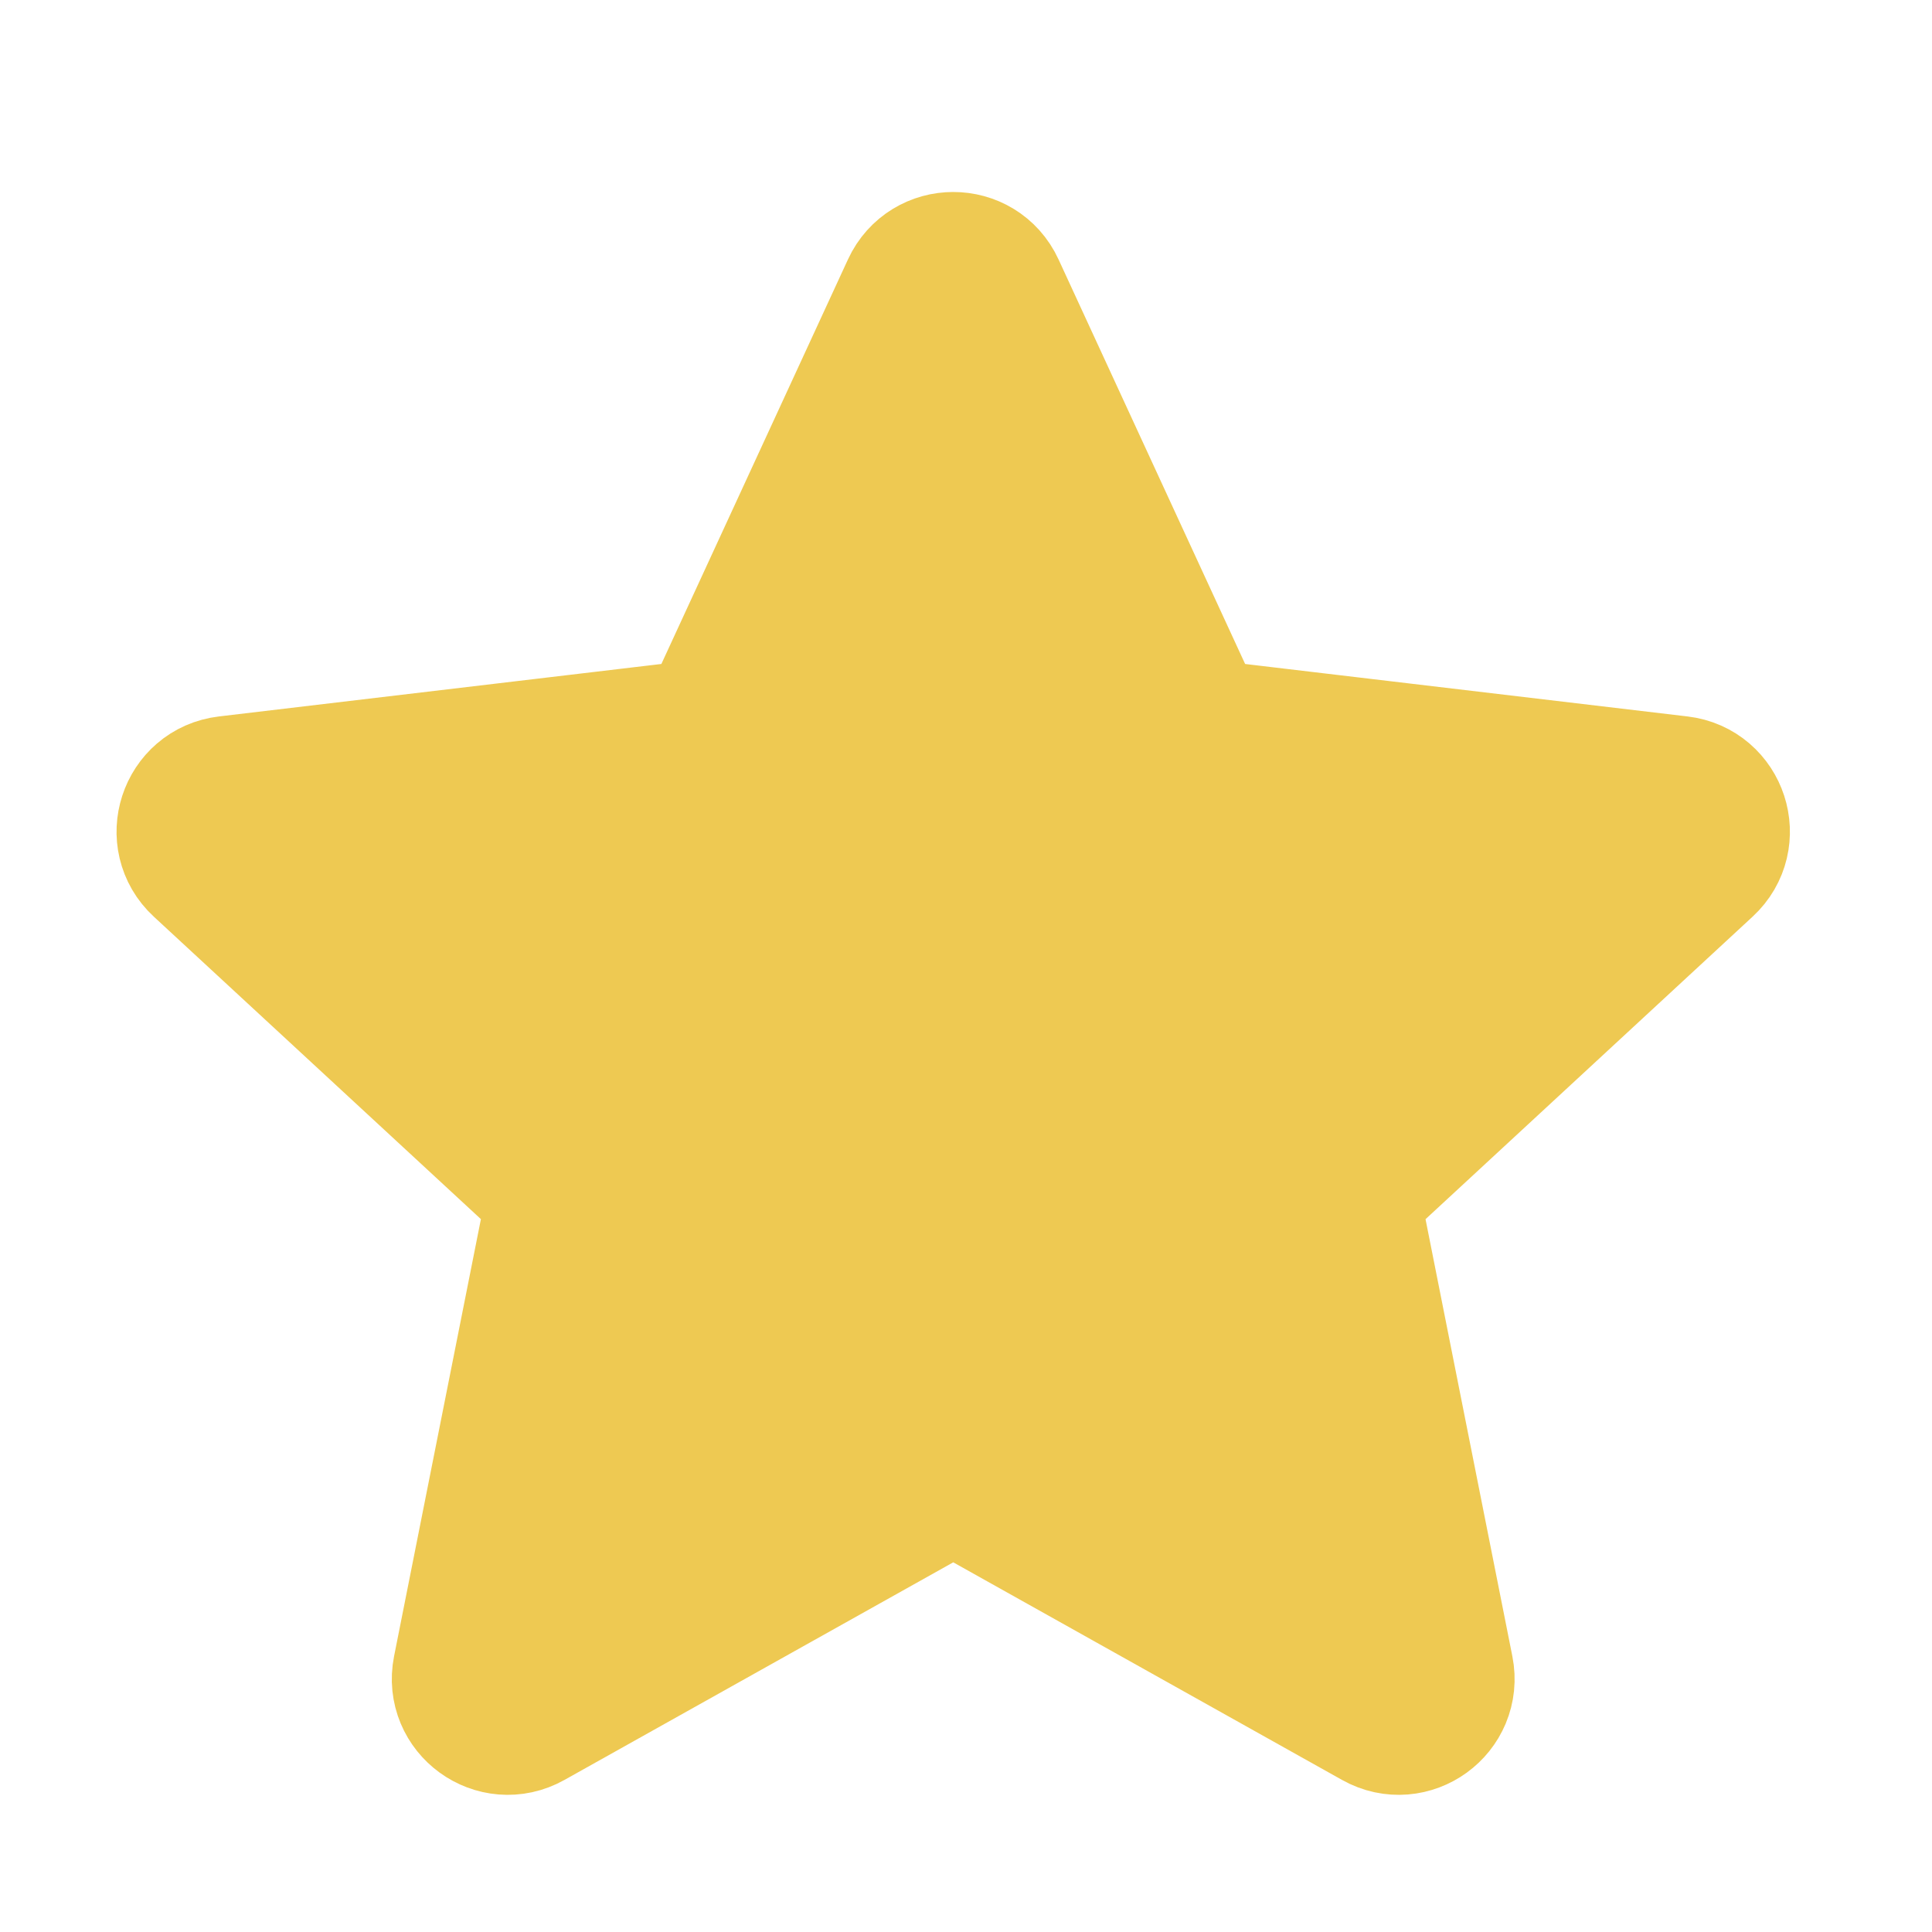
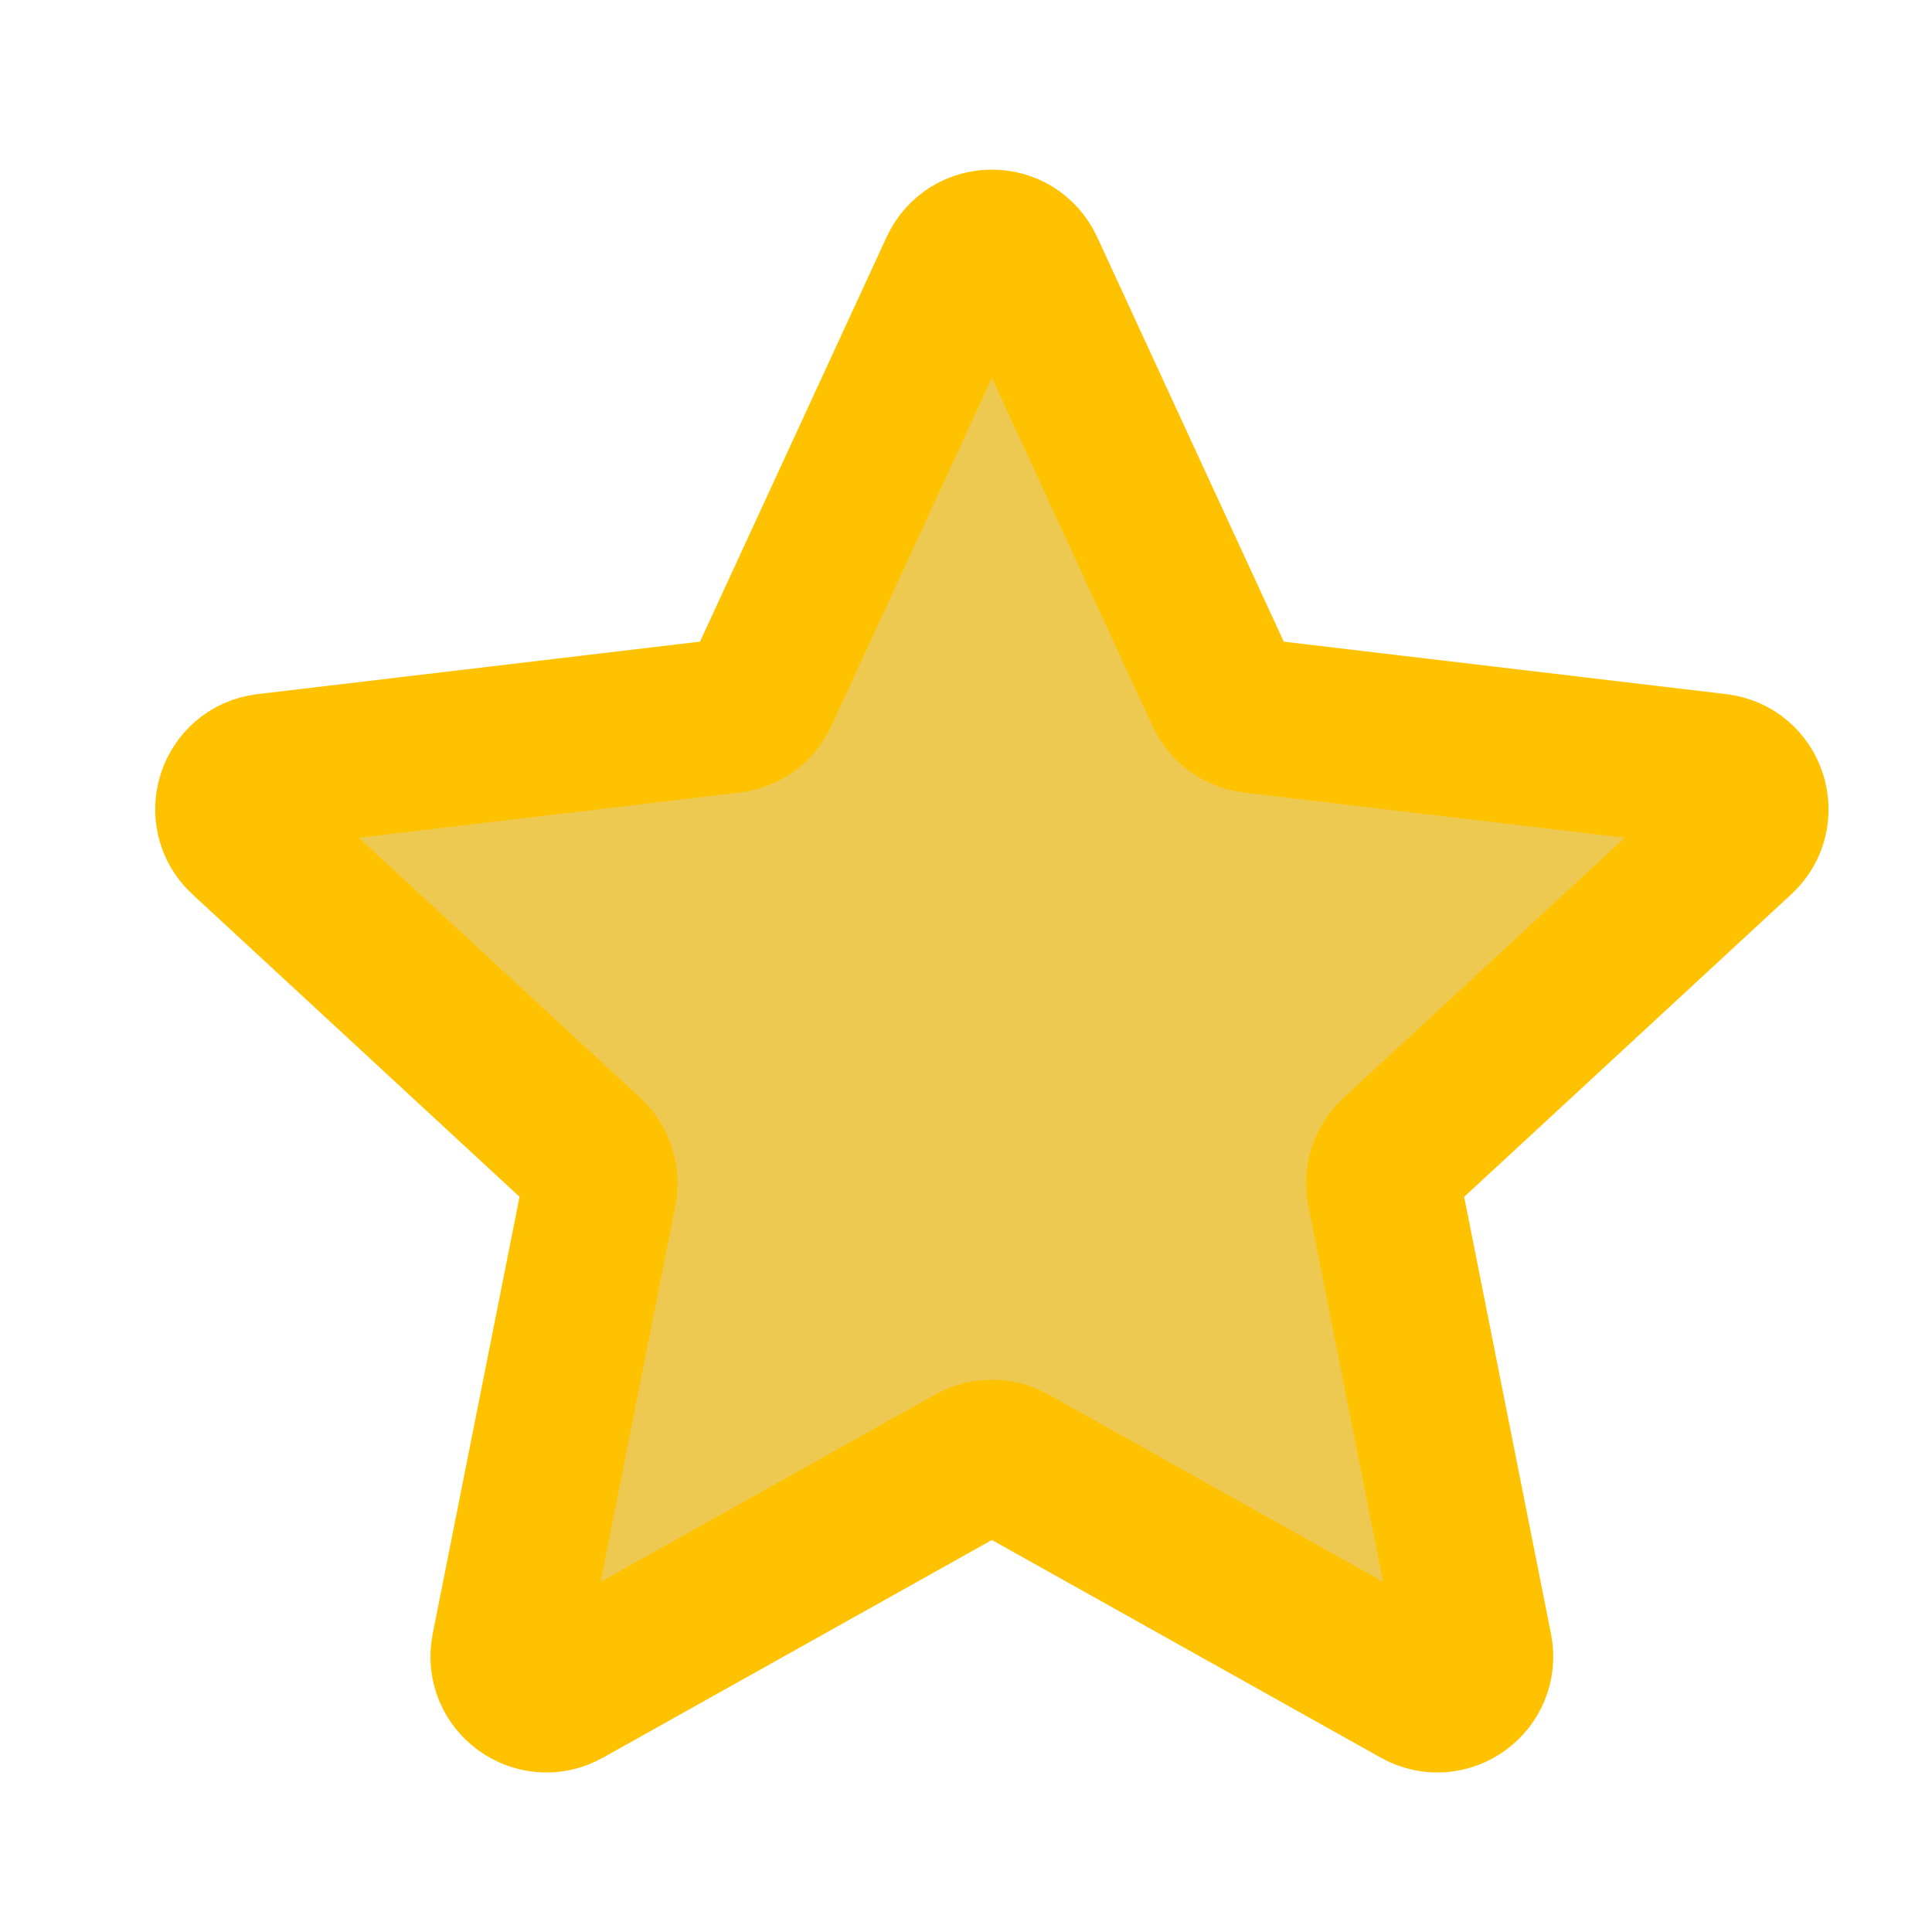
<svg xmlns="http://www.w3.org/2000/svg" width="25" height="25" viewBox="0 0 25 25" fill="none">
-   <path d="M2.669 11.127C2.356 10.838 2.526 10.314 2.95 10.264L8.953 9.552C9.126 9.532 9.276 9.423 9.349 9.265L11.881 3.775C12.06 3.388 12.61 3.387 12.789 3.775L15.321 9.265C15.394 9.423 15.543 9.532 15.716 9.552L21.72 10.264C22.143 10.314 22.314 10.838 22 11.127L17.562 15.232C17.434 15.35 17.377 15.526 17.411 15.697L18.589 21.627C18.672 22.045 18.227 22.369 17.855 22.16L12.579 19.207C12.428 19.122 12.243 19.122 12.091 19.207L6.815 22.16C6.443 22.369 5.997 22.045 6.08 21.627L7.258 15.697C7.292 15.526 7.235 15.35 7.108 15.232L2.669 11.127Z" fill="#EEC952" stroke="#EEC952" stroke-width="2" stroke-linecap="round" stroke-linejoin="round" />
+   <path d="M3.169 10.838C2.856 10.549 3.026 10.025 3.45 9.975L9.453 9.263C9.626 9.242 9.776 9.134 9.849 8.976L12.381 3.486C12.56 3.098 13.11 3.098 13.289 3.486L15.821 8.976C15.894 9.134 16.043 9.242 16.216 9.263L22.22 9.975C22.643 10.025 22.814 10.549 22.5 10.838L18.062 14.943C17.934 15.061 17.877 15.237 17.911 15.408L19.089 21.337C19.172 21.756 18.727 22.08 18.355 21.871L13.079 18.918C12.928 18.833 12.743 18.833 12.591 18.918L7.315 21.871C6.943 22.08 6.497 21.756 6.58 21.338L7.758 15.408C7.792 15.237 7.735 15.061 7.608 14.943L3.169 10.838Z" fill="#EEC952" stroke="#FFC200" stroke-width="2" stroke-linecap="round" stroke-linejoin="round" />
</svg>
